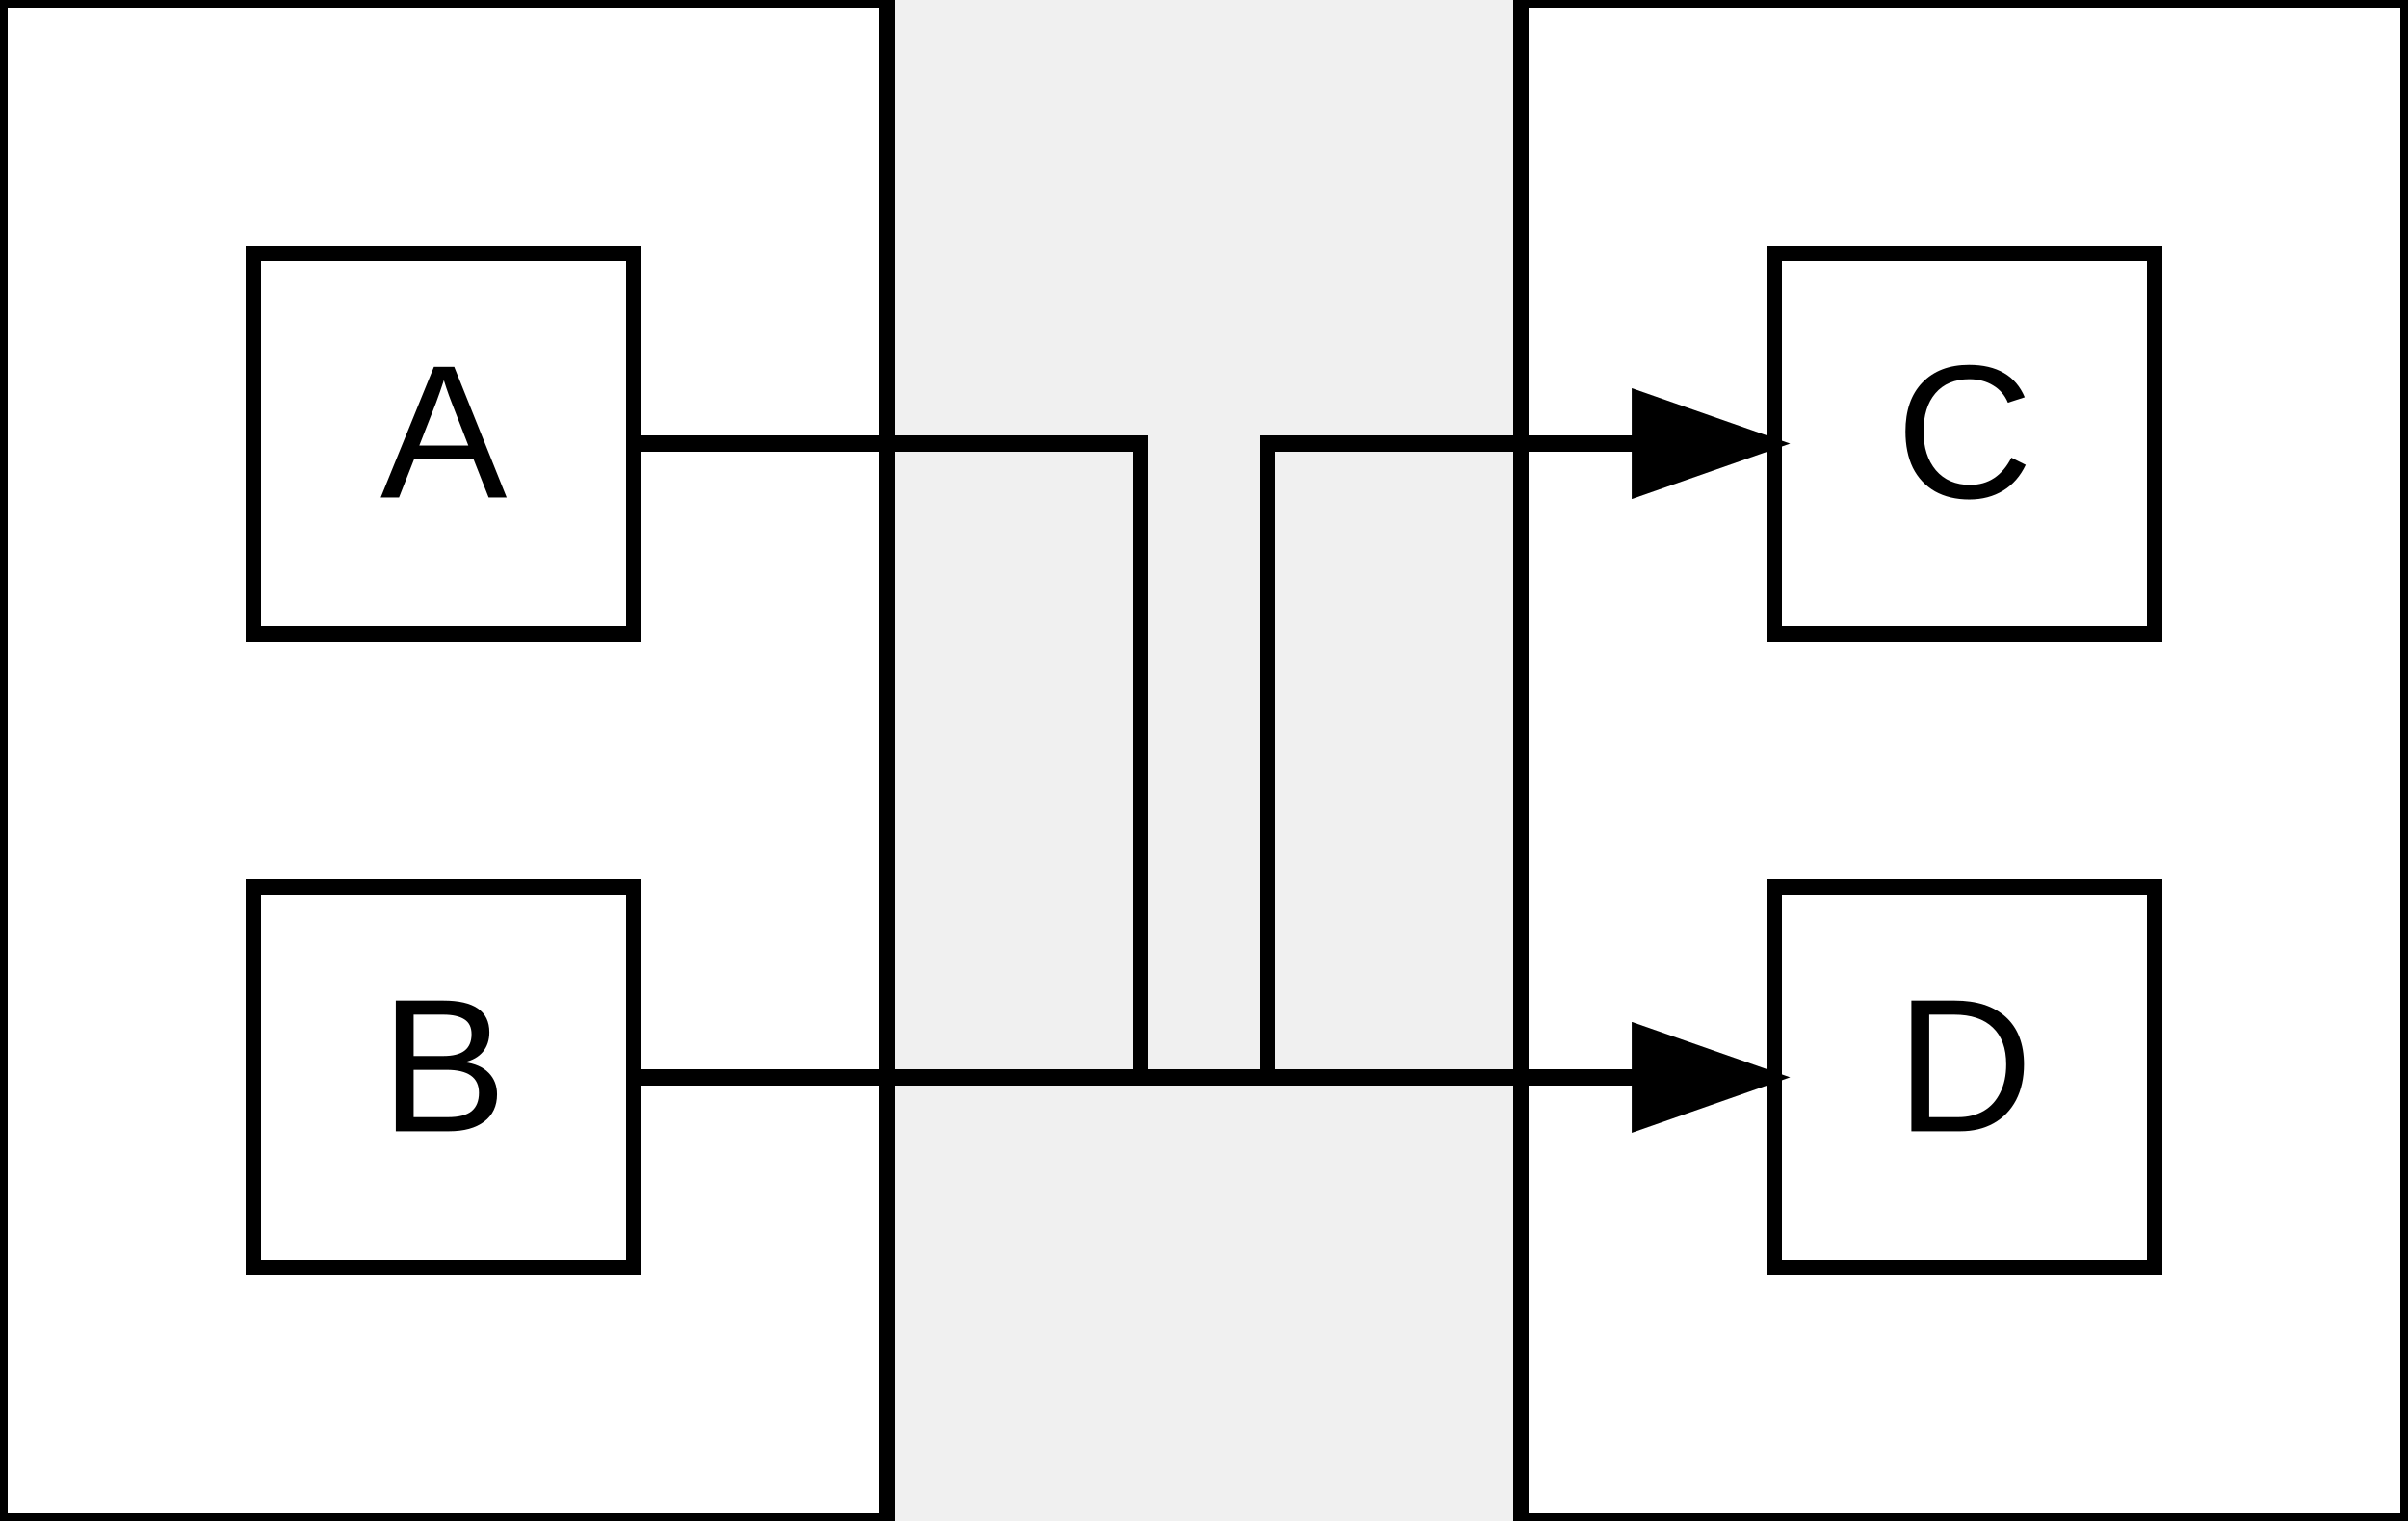
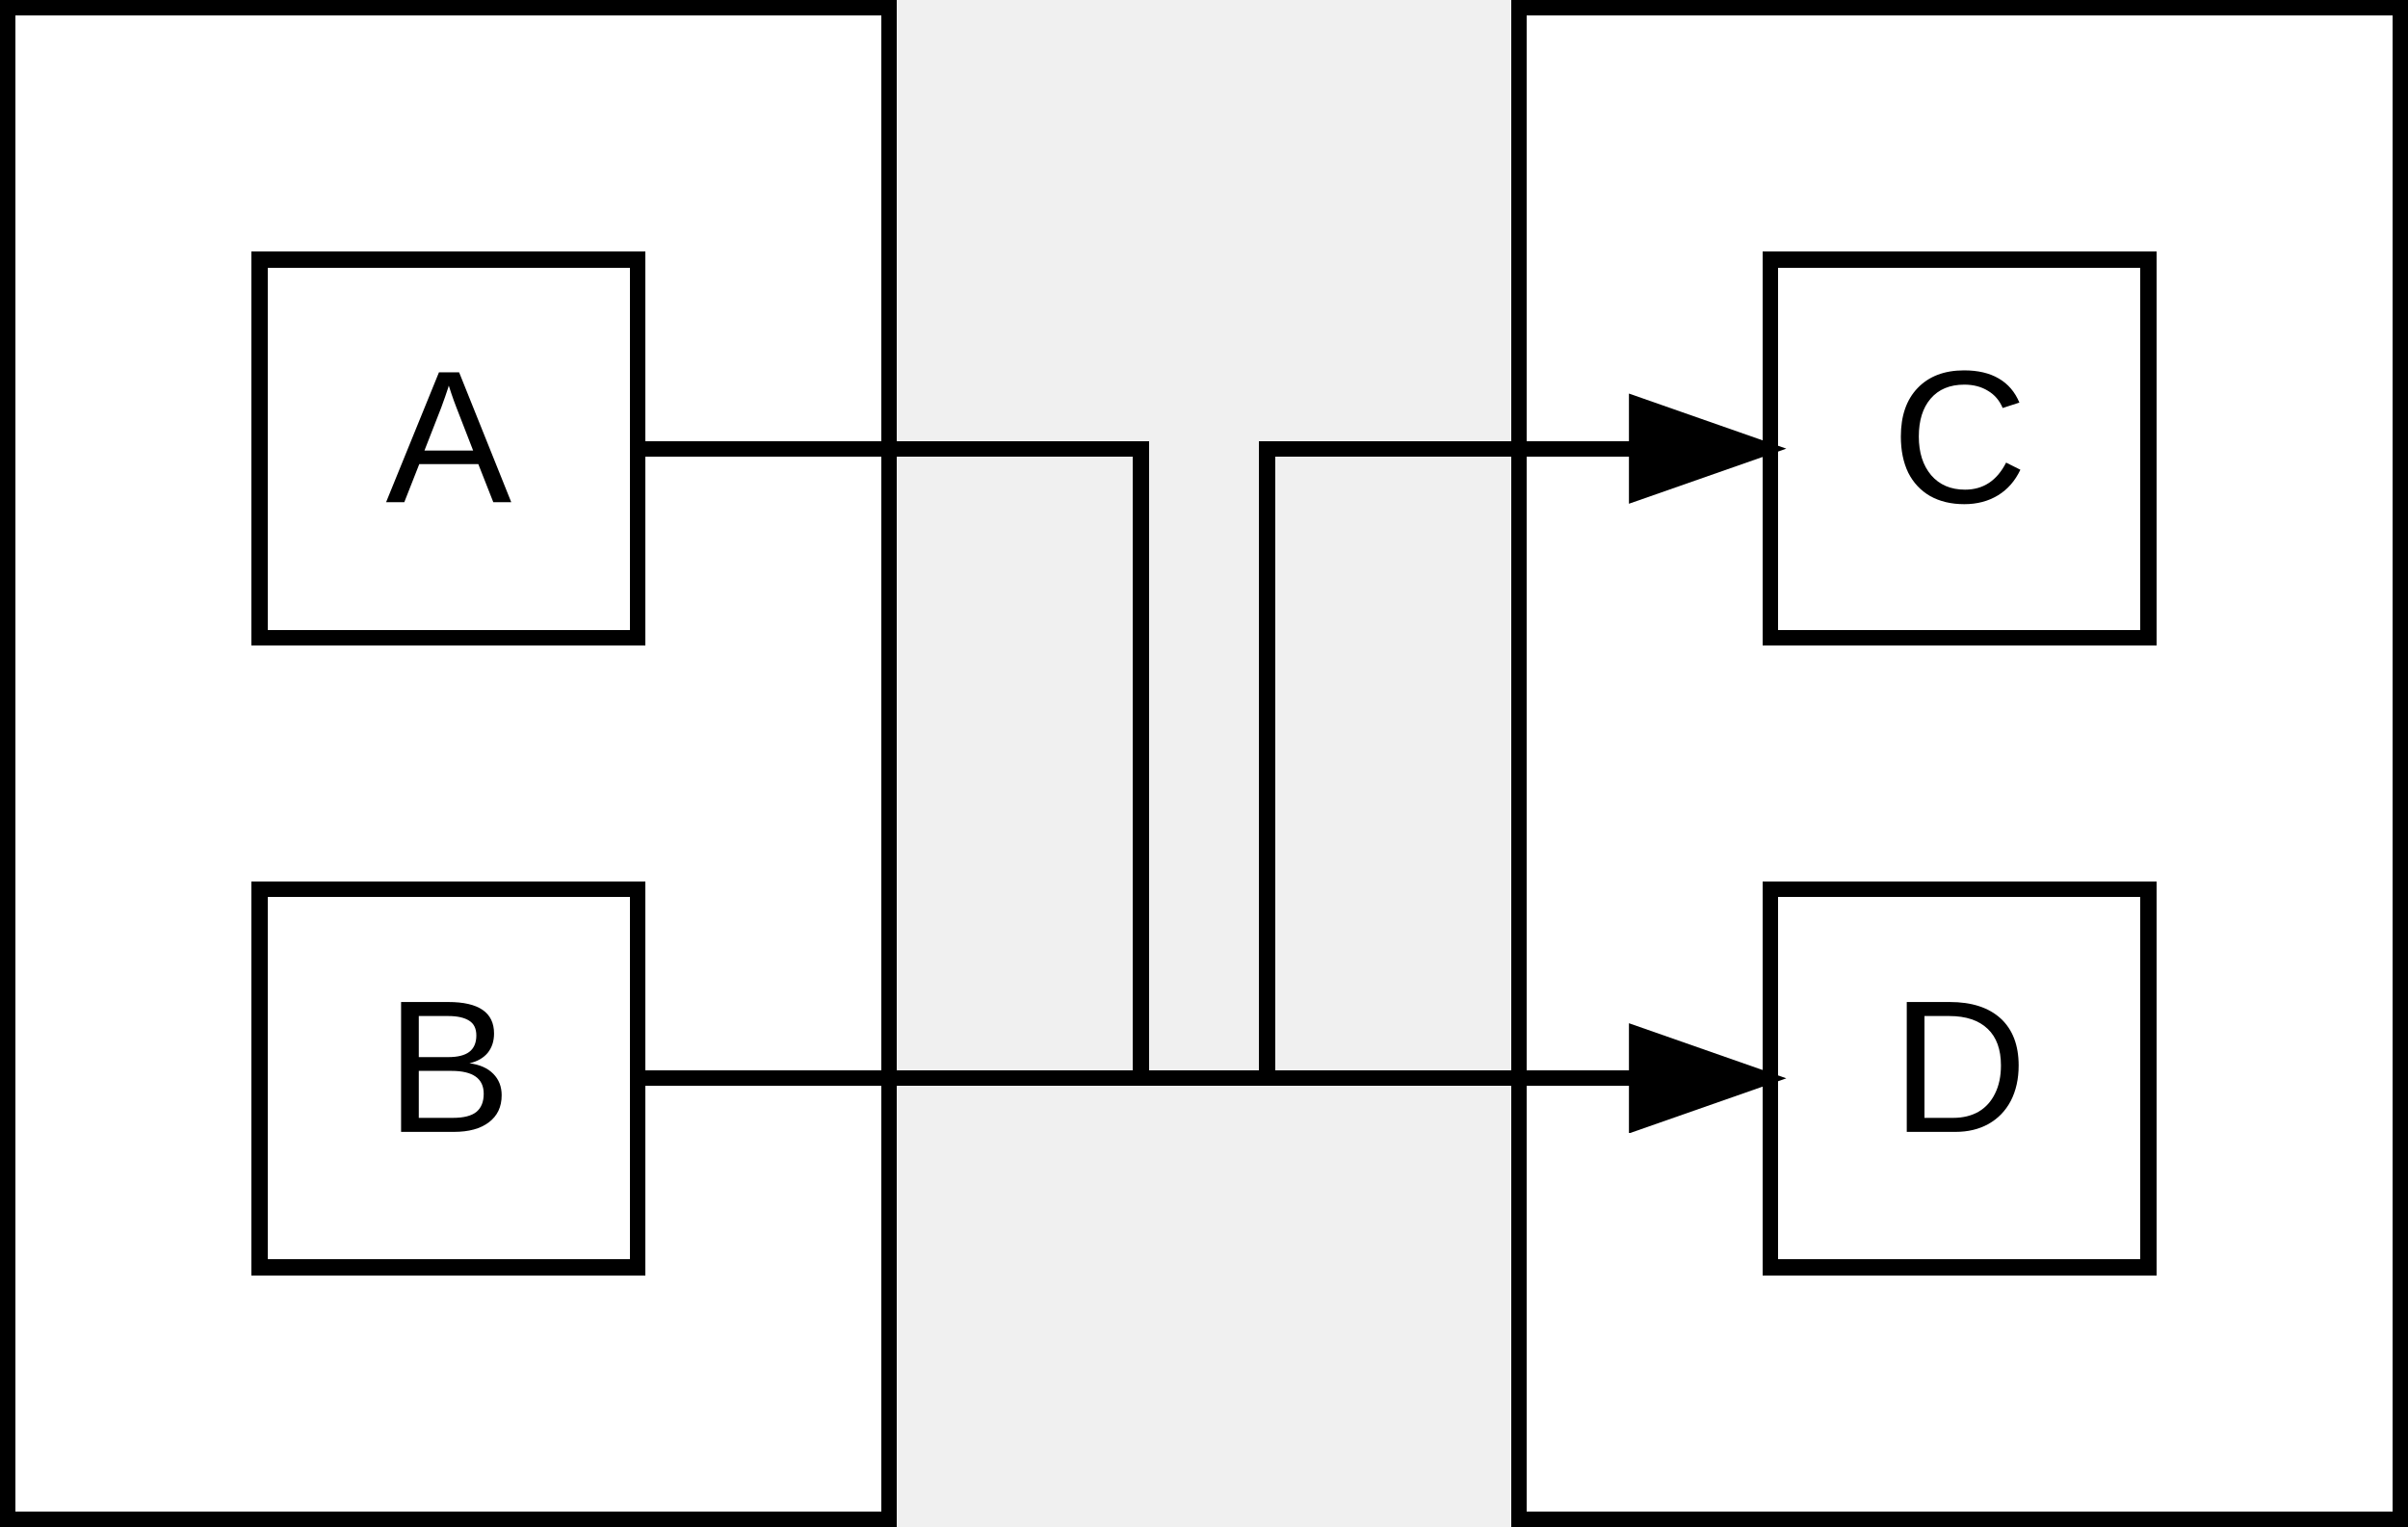
- <svg xmlns="http://www.w3.org/2000/svg" width="152" height="96">
+ <svg xmlns="http://www.w3.org/2000/svg" width="153" height="97" viewBox="-0.5 -0.5 153 97">
  <defs>
    <marker id="arrowhead" markerWidth="10" markerHeight="7" refX="9" refY="3.5" orient="auto" markerUnits="strokeWidth">
      <polygon points="0 0, 10 3.5, 0 7" fill="black" />
    </marker>
  </defs>
  <rect x="0" y="0" width="56" height="96" fill="white" stroke="black" stroke-width="1" shape-rendering="crispEdges" />
  <rect x="16" y="16" width="24" height="24" fill="white" stroke="black" stroke-width="1" shape-rendering="crispEdges" />
  <text x="28" y="28" text-anchor="middle" dominant-baseline="middle" font-family="Arial" font-size="12">A</text>
  <rect x="16" y="56" width="24" height="24" fill="white" stroke="black" stroke-width="1" shape-rendering="crispEdges" />
  <text x="28" y="68" text-anchor="middle" dominant-baseline="middle" font-family="Arial" font-size="12">B</text>
  <rect x="96" y="0" width="56" height="96" fill="white" stroke="black" stroke-width="1" shape-rendering="crispEdges" />
  <rect x="112" y="16" width="24" height="24" fill="white" stroke="black" stroke-width="1" shape-rendering="crispEdges" />
  <text x="124" y="28" text-anchor="middle" dominant-baseline="middle" font-family="Arial" font-size="12">C</text>
  <rect x="112" y="56" width="24" height="24" fill="white" stroke="black" stroke-width="1" shape-rendering="crispEdges" />
  <text x="124" y="68" text-anchor="middle" dominant-baseline="middle" font-family="Arial" font-size="12">D</text>
  <polyline points="40,28 72,28 72,68 112,68" fill="none" stroke="black" stroke-width="1" shape-rendering="crispEdges" marker-end="url(#arrowhead)" />
  <polyline points="40,68 80,68 80,28 112,28" fill="none" stroke="black" stroke-width="1" shape-rendering="crispEdges" marker-end="url(#arrowhead)" />
</svg>
